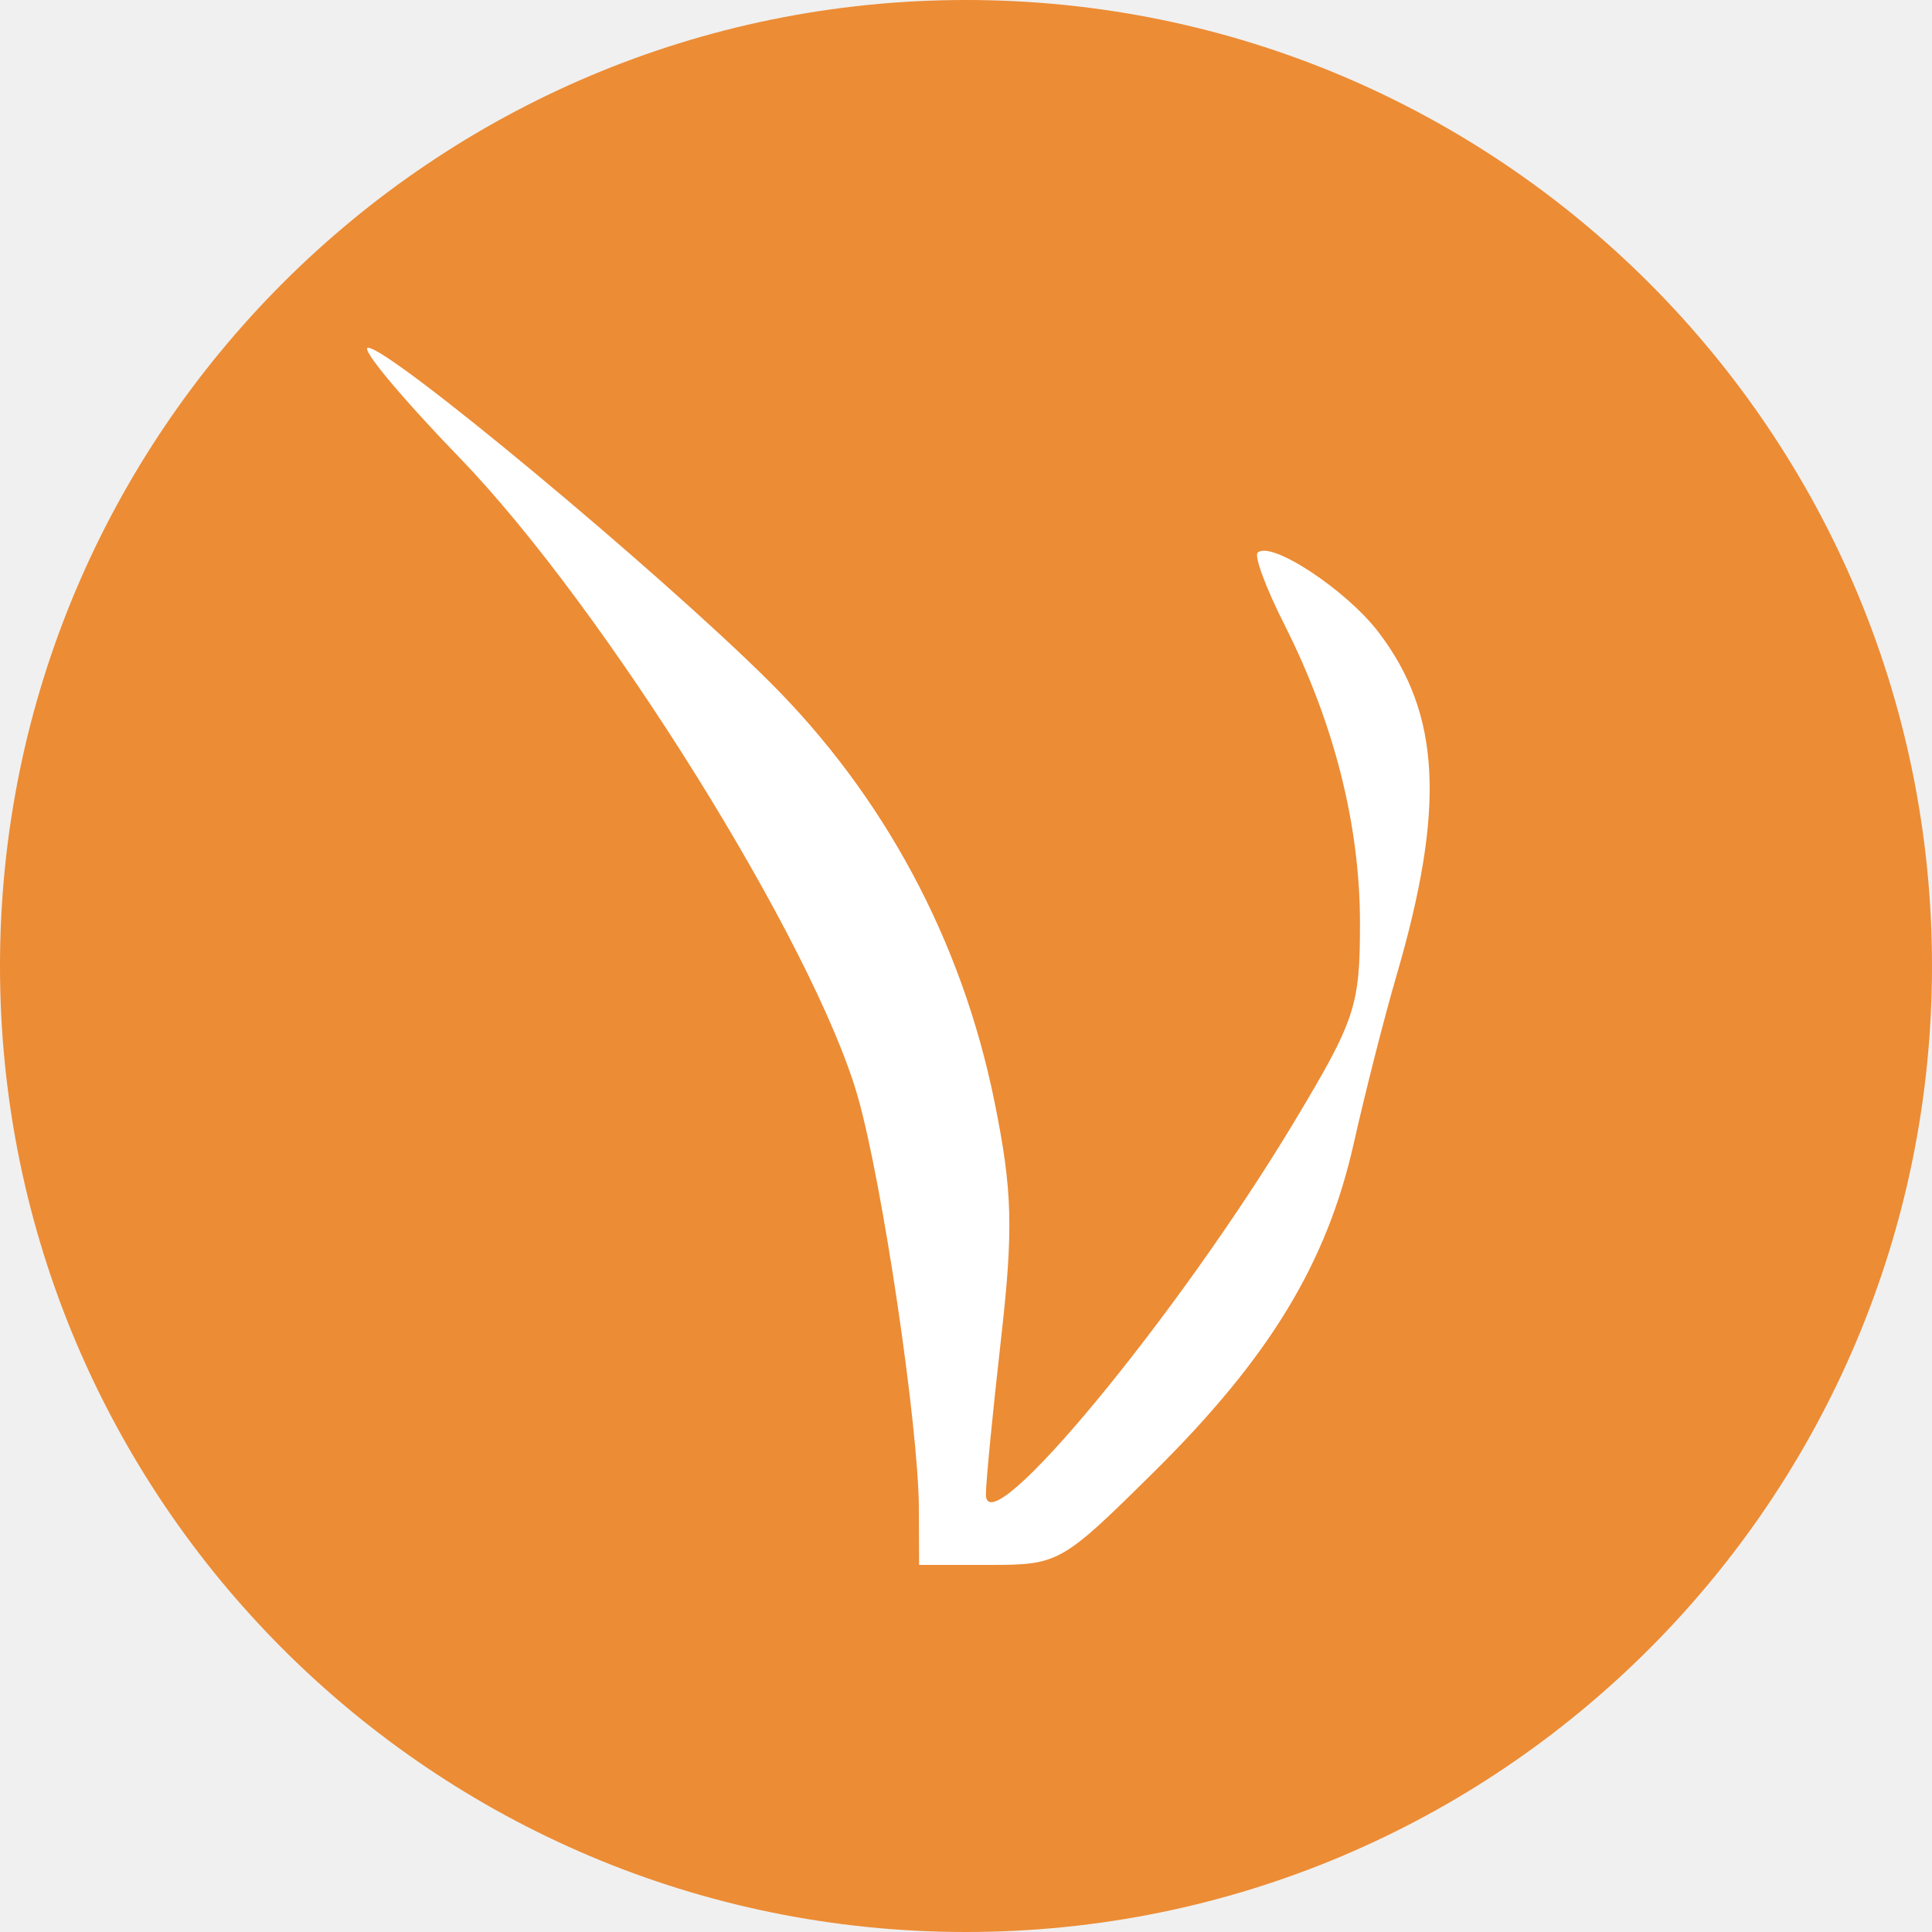
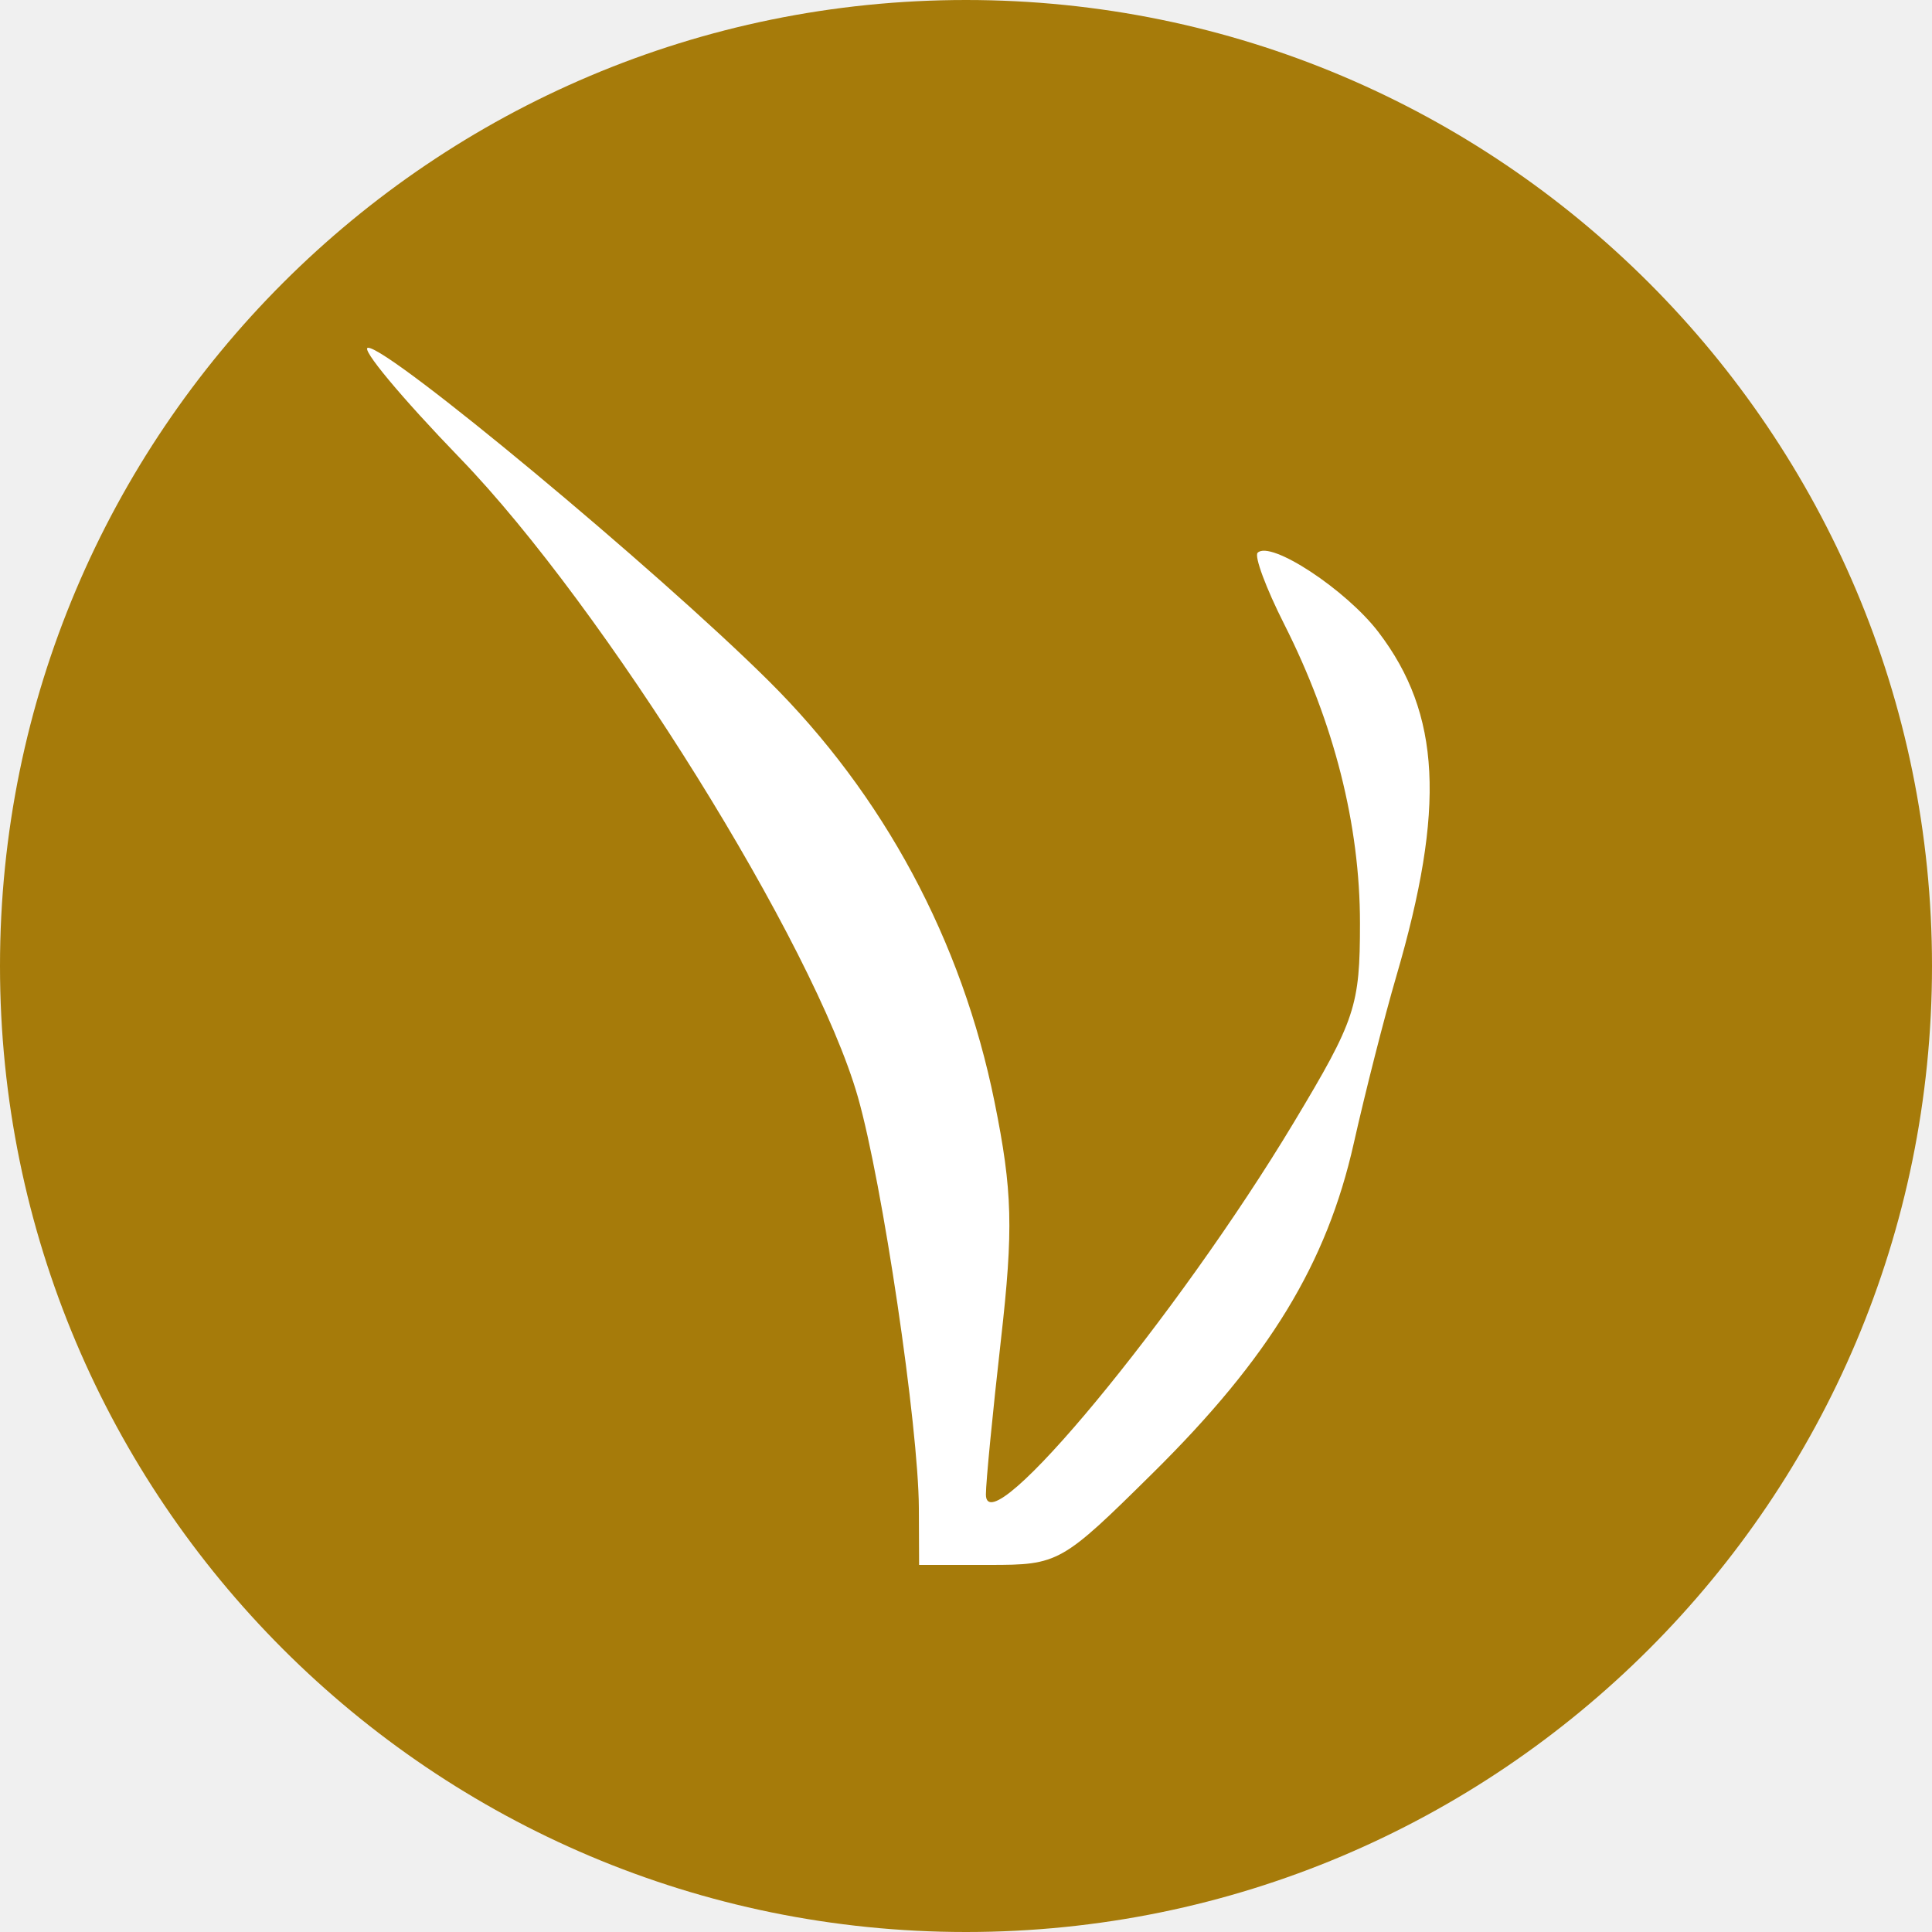
<svg xmlns="http://www.w3.org/2000/svg" width="100" height="100" viewBox="0 0 100 100" fill="none">
-   <circle cx="50" cy="50" r="50" fill="#EC8C35" />
-   <path fill-rule="evenodd" clip-rule="evenodd" d="M23.807 23.712C31.283 31.443 42.148 48.884 44.401 56.769C45.673 61.219 47.541 73.814 47.56 78.058L47.572 81H51.216C54.795 81 54.948 80.914 59.687 76.228C65.698 70.284 68.672 65.402 70.071 59.178C70.668 56.521 71.658 52.633 72.271 50.538C74.825 41.809 74.574 36.953 71.354 32.725C69.678 30.525 65.757 27.948 65.095 28.611C64.914 28.792 65.531 30.45 66.465 32.297C69.053 37.414 70.392 42.693 70.392 47.785C70.392 52.08 70.159 52.783 66.976 58.085C60.952 68.119 51.03 80.108 51.03 77.353C51.03 76.721 51.38 73.123 51.807 69.359C52.46 63.607 52.408 61.64 51.479 57.045C49.788 48.683 45.744 41.149 39.759 35.216C33.946 29.452 20.172 18 19.053 18C18.63 18 20.769 20.57 23.807 23.712Z" fill="white" />
+   <g clip-path="url(#clip0_7379_404)">
+     <path d="M50 100C77.614 100 100 77.614 100 50C100 22.386 77.614 0 50 0C22.386 0 0 22.386 0 50C0 77.614 22.386 100 50 100Z" fill="#A67B0A" />
+     <path fill-rule="evenodd" clip-rule="evenodd" d="M23.807 23.712C31.283 31.443 42.148 48.884 44.401 56.769C45.673 61.219 47.541 73.814 47.56 78.058L47.572 81H51.216C54.795 81 54.948 80.914 59.687 76.228C65.698 70.284 68.672 65.402 70.071 59.178C70.668 56.521 71.658 52.633 72.271 50.538C74.825 41.809 74.574 36.953 71.354 32.725C69.678 30.525 65.757 27.948 65.095 28.611C64.914 28.792 65.531 30.45 66.465 32.297C69.053 37.414 70.392 42.693 70.392 47.785C70.392 52.08 70.159 52.783 66.976 58.085C60.952 68.119 51.03 80.108 51.03 77.353C51.03 76.721 51.38 73.123 51.807 69.359C52.46 63.607 52.408 61.64 51.479 57.045C49.788 48.683 45.744 41.149 39.759 35.216C33.946 29.452 20.172 18 19.053 18C18.63 18 20.769 20.57 23.807 23.712Z" fill="white" />
+   </g>
+   <defs>
+     <clipPath id="clip0_7379_404">
+       <rect width="100" height="100" fill="white" />
+     </clipPath>
+   </defs>
</svg>
